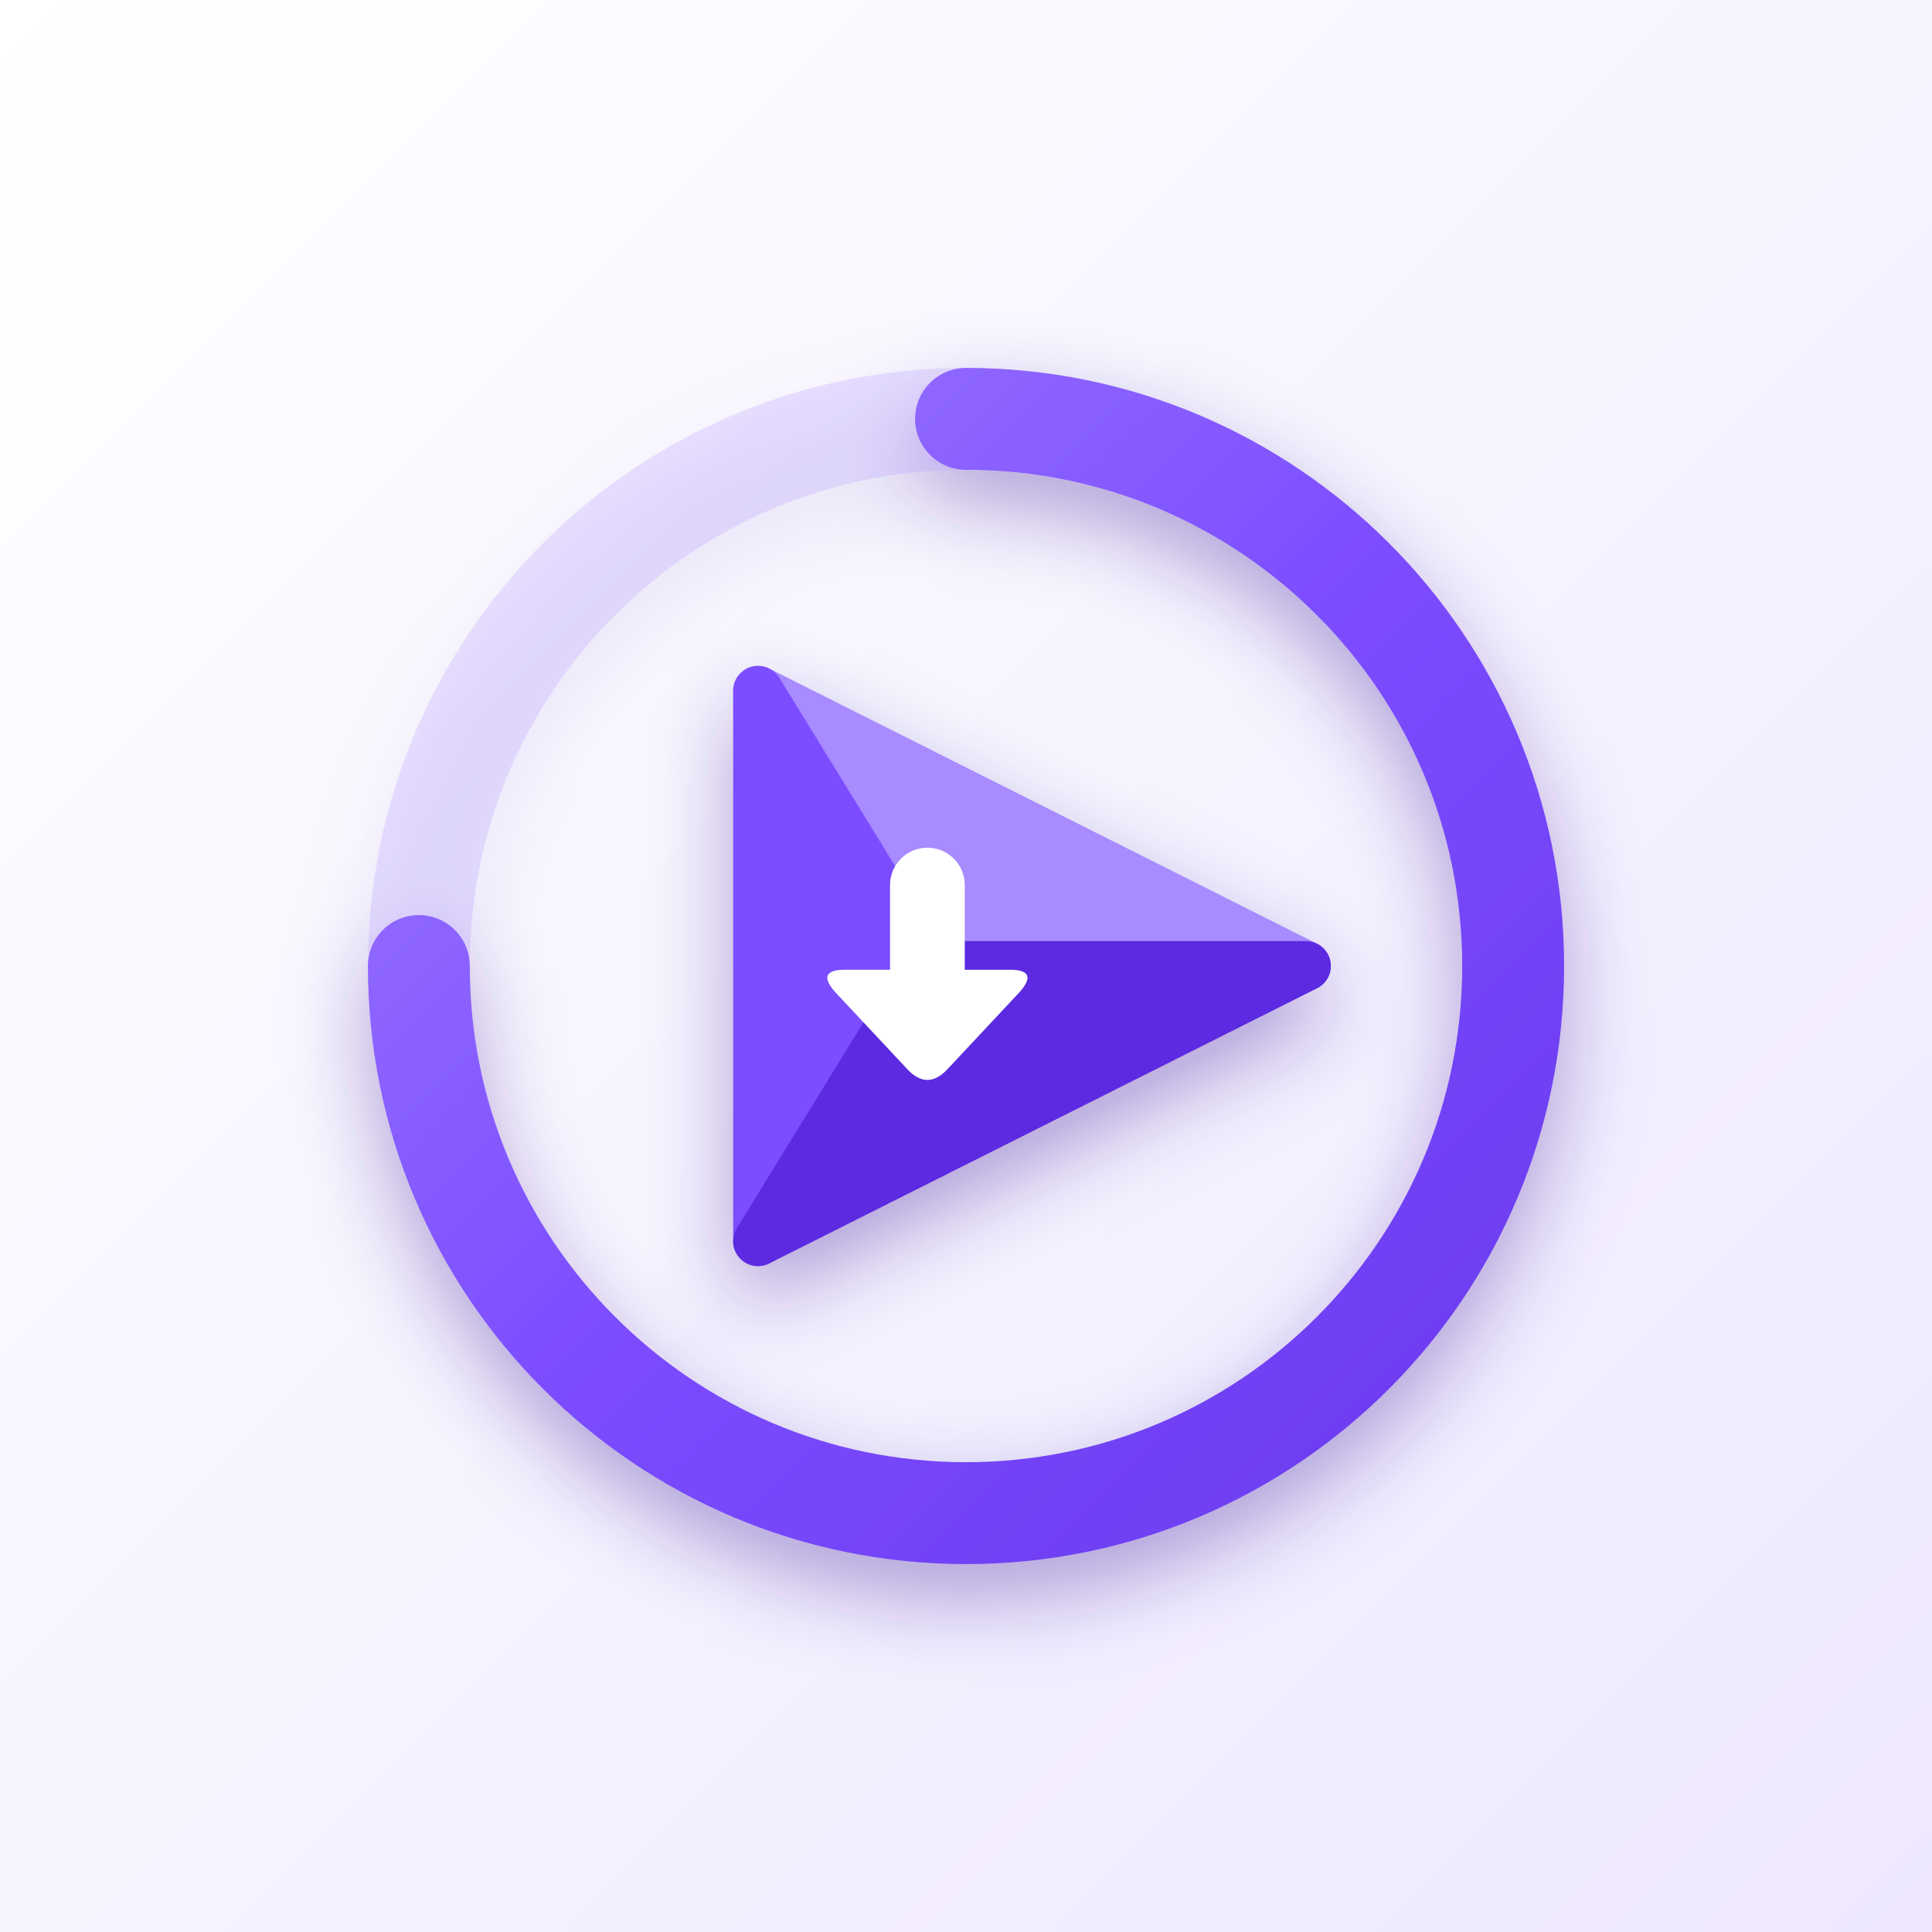
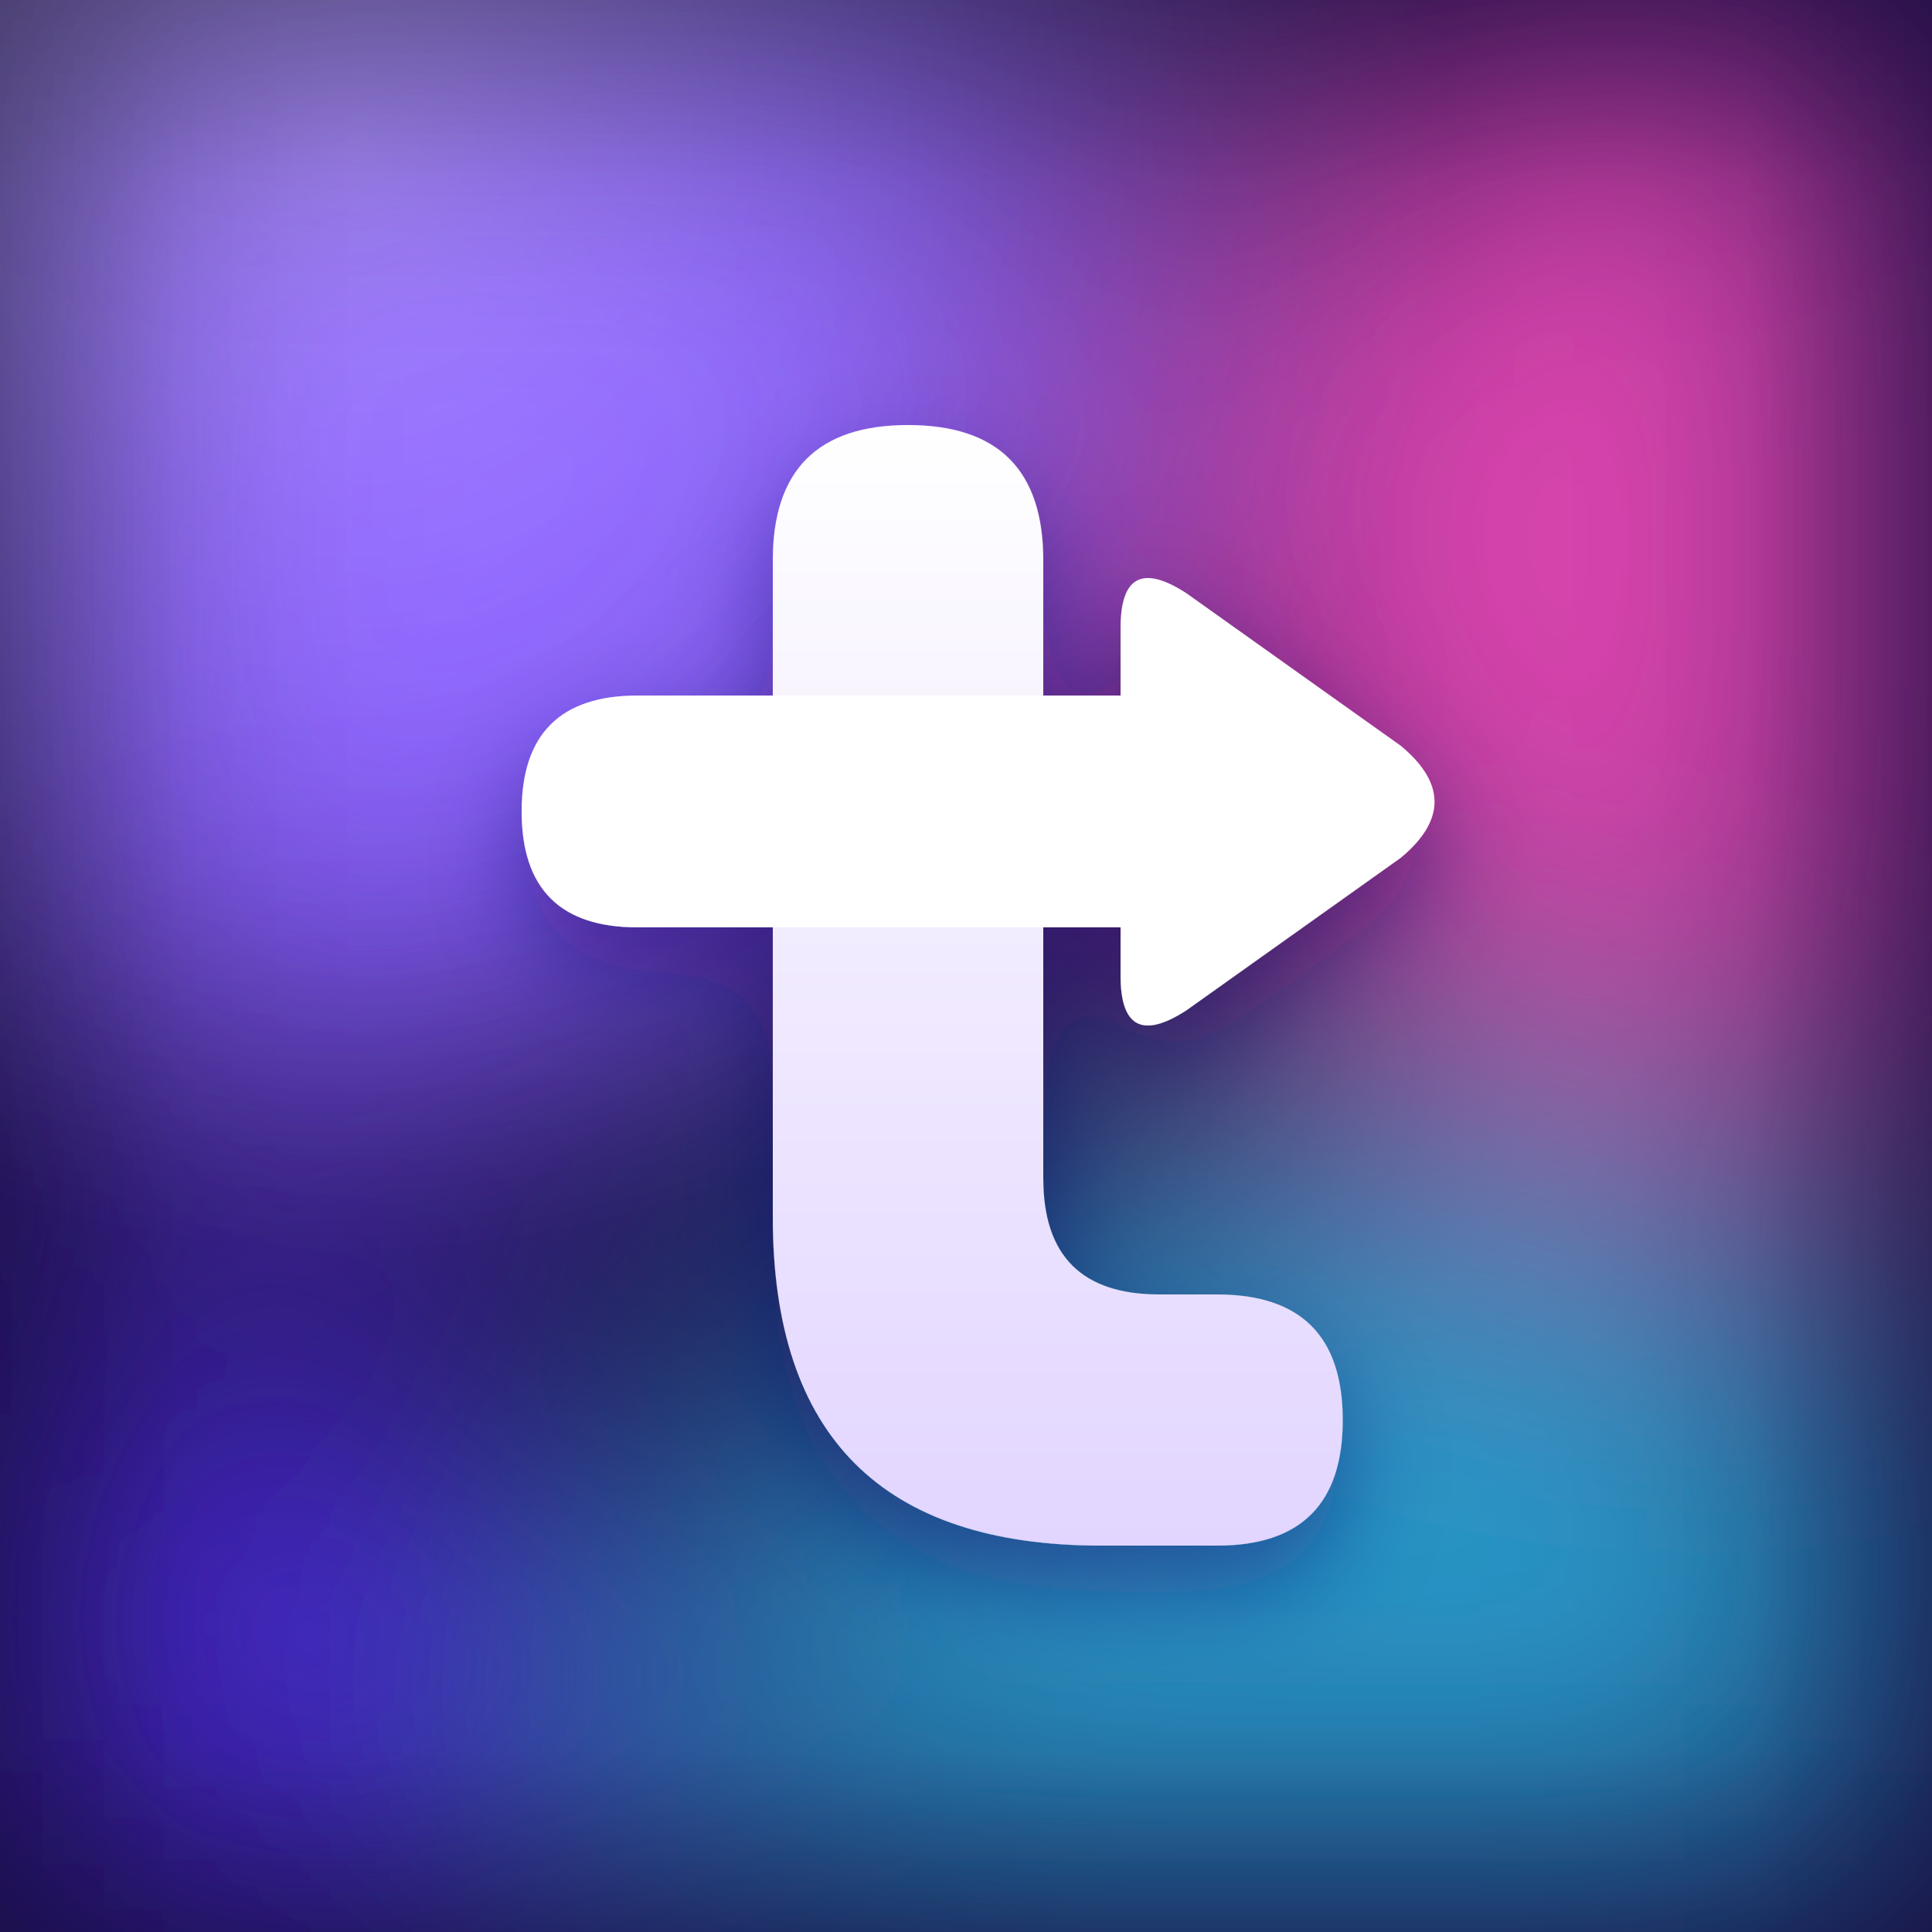
- <svg xmlns="http://www.w3.org/2000/svg" width="1024" height="1024" viewBox="0 0 1024 1024">
+ <svg xmlns="http://www.w3.org/2000/svg" width="1024" height="1024" viewBox="0 0 100 100">
  <defs>
-     <linearGradient id="bg" x1="0" y1="0" x2="1" y2="1">
+     <linearGradient id="stem" gradientUnits="userSpaceOnUse" x1="0" y1="22" x2="0" y2="80">
      <stop offset="0" stop-color="#FFFFFF" />
-       <stop offset="1" stop-color="#EEE7FF" />
+       <stop offset="1" stop-color="#E2D5FF" />
    </linearGradient>
-     <linearGradient id="brand" gradientUnits="userSpaceOnUse" x1="0" y1="0" x2="1024" y2="1024">
-       <stop offset="0" stop-color="#B69CFF" />
-       <stop offset="0.5" stop-color="#7C4DFF" />
-       <stop offset="1" stop-color="#5B2BE0" />
-     </linearGradient>
+     <radialGradient id="gloss" gradientUnits="userSpaceOnUse" cx="18" cy="8" r="95">
+       <stop offset="0" stop-color="#fff" stop-opacity=".30" />
+       <stop offset=".6" stop-color="#fff" stop-opacity="0" />
+     </radialGradient>
+     <filter id="blur" x="-100%" y="-100%" width="300%" height="300%">
+       <feGaussianBlur stdDeviation="10" />
+     </filter>
    <filter id="sh" x="-30%" y="-30%" width="160%" height="170%">
-       <feDropShadow dx="0" dy="18" stdDeviation="22" flood-color="#2A0E8A" flood-opacity="0.35" />
+       <feDropShadow dx="0" dy="2.4" stdDeviation="2.6" flood-color="#1B0866" flood-opacity="0.42" />
    </filter>
+     <clipPath id="tear">
+       <path d="M50 0 A50 50 0 0 0 0 50 A50 50 0 0 0 50 100 H86 A14 14 0 0 0 100 86 V50 A50 50 0 0 0 50 0 Z" />
+     </clipPath>
  </defs>
-   <rect width="1024" height="1024" rx="0" fill="url(#bg)" />
+   <rect x="-25" y="-25" width="150" height="150" fill="#170C40" />
+   <g filter="url(#blur)">
+     <circle cx="16" cy="16" r="40" fill="#7C4DFF" opacity="1" />
+     <circle cx="90" cy="28" r="30" fill="#FF4FC3" opacity=".85" />
+     <circle cx="72" cy="96" r="38" fill="#2FD0FF" opacity=".7" />
+     <circle cx="8" cy="92" r="24" fill="#4B2BD9" opacity="1" />
+   </g>
+   <rect x="-25" y="-25" width="150" height="150" fill="url(#gloss)" />
  <g filter="url(#sh)">
-     <path d="M512 222 A290 290 0 1 1 512 802 A290 290 0 1 1 512 222 Z" fill="none" stroke="url(#brand)" stroke-opacity="0.18" stroke-width="54" />
-     <path d="M512 222 A290 290 0 1 1 222 512" fill="none" stroke="url(#brand)" stroke-width="54" stroke-linecap="round" />
-     <g transform="translate(512 512) scale(0.66) translate(-525 -497)">
-       <path d="M358 276 L494 497 L798 497 Z" fill="#A78BFF" stroke="#A78BFF" stroke-width="40" stroke-linejoin="round" />
-       <path d="M358 276 L358 718 L494 497 Z" fill="#7C4DFF" stroke="#7C4DFF" stroke-width="40" stroke-linejoin="round" />
-       <path d="M358 718 L798 497 L494 497 Z" fill="#5B2BE0" stroke="#5B2BE0" stroke-width="40" stroke-linejoin="round" />
-       <path d="M464 432 A30 30 0 0 1 524 432 L524 500 L560 500 Q584 500 568 518 L510 580 Q494 597 478 580 L420 518 Q404 500 428 500 L464 500 Z" fill="#fff" />
-     </g>
+     <path d="M40 29 Q40 22 47 22 Q54 22 54 29 V61 Q54 67 60 67 H63 Q69.5 67 69.5 73.5 Q69.5 80 63 80 H57 Q40 80 40 63 Z" fill="url(#stem)" />
+     <path d="M27 42 Q27 36 33 36 H58 V32.5 Q58 28.5 61.4 30.7 L72.5 38.6 Q76 41.5 72.5 44.4 L61.4 52.3 Q58 54.5 58 50.5 V48 H33 Q27 48 27 42 Z" fill="#fff" />
  </g>
</svg>
